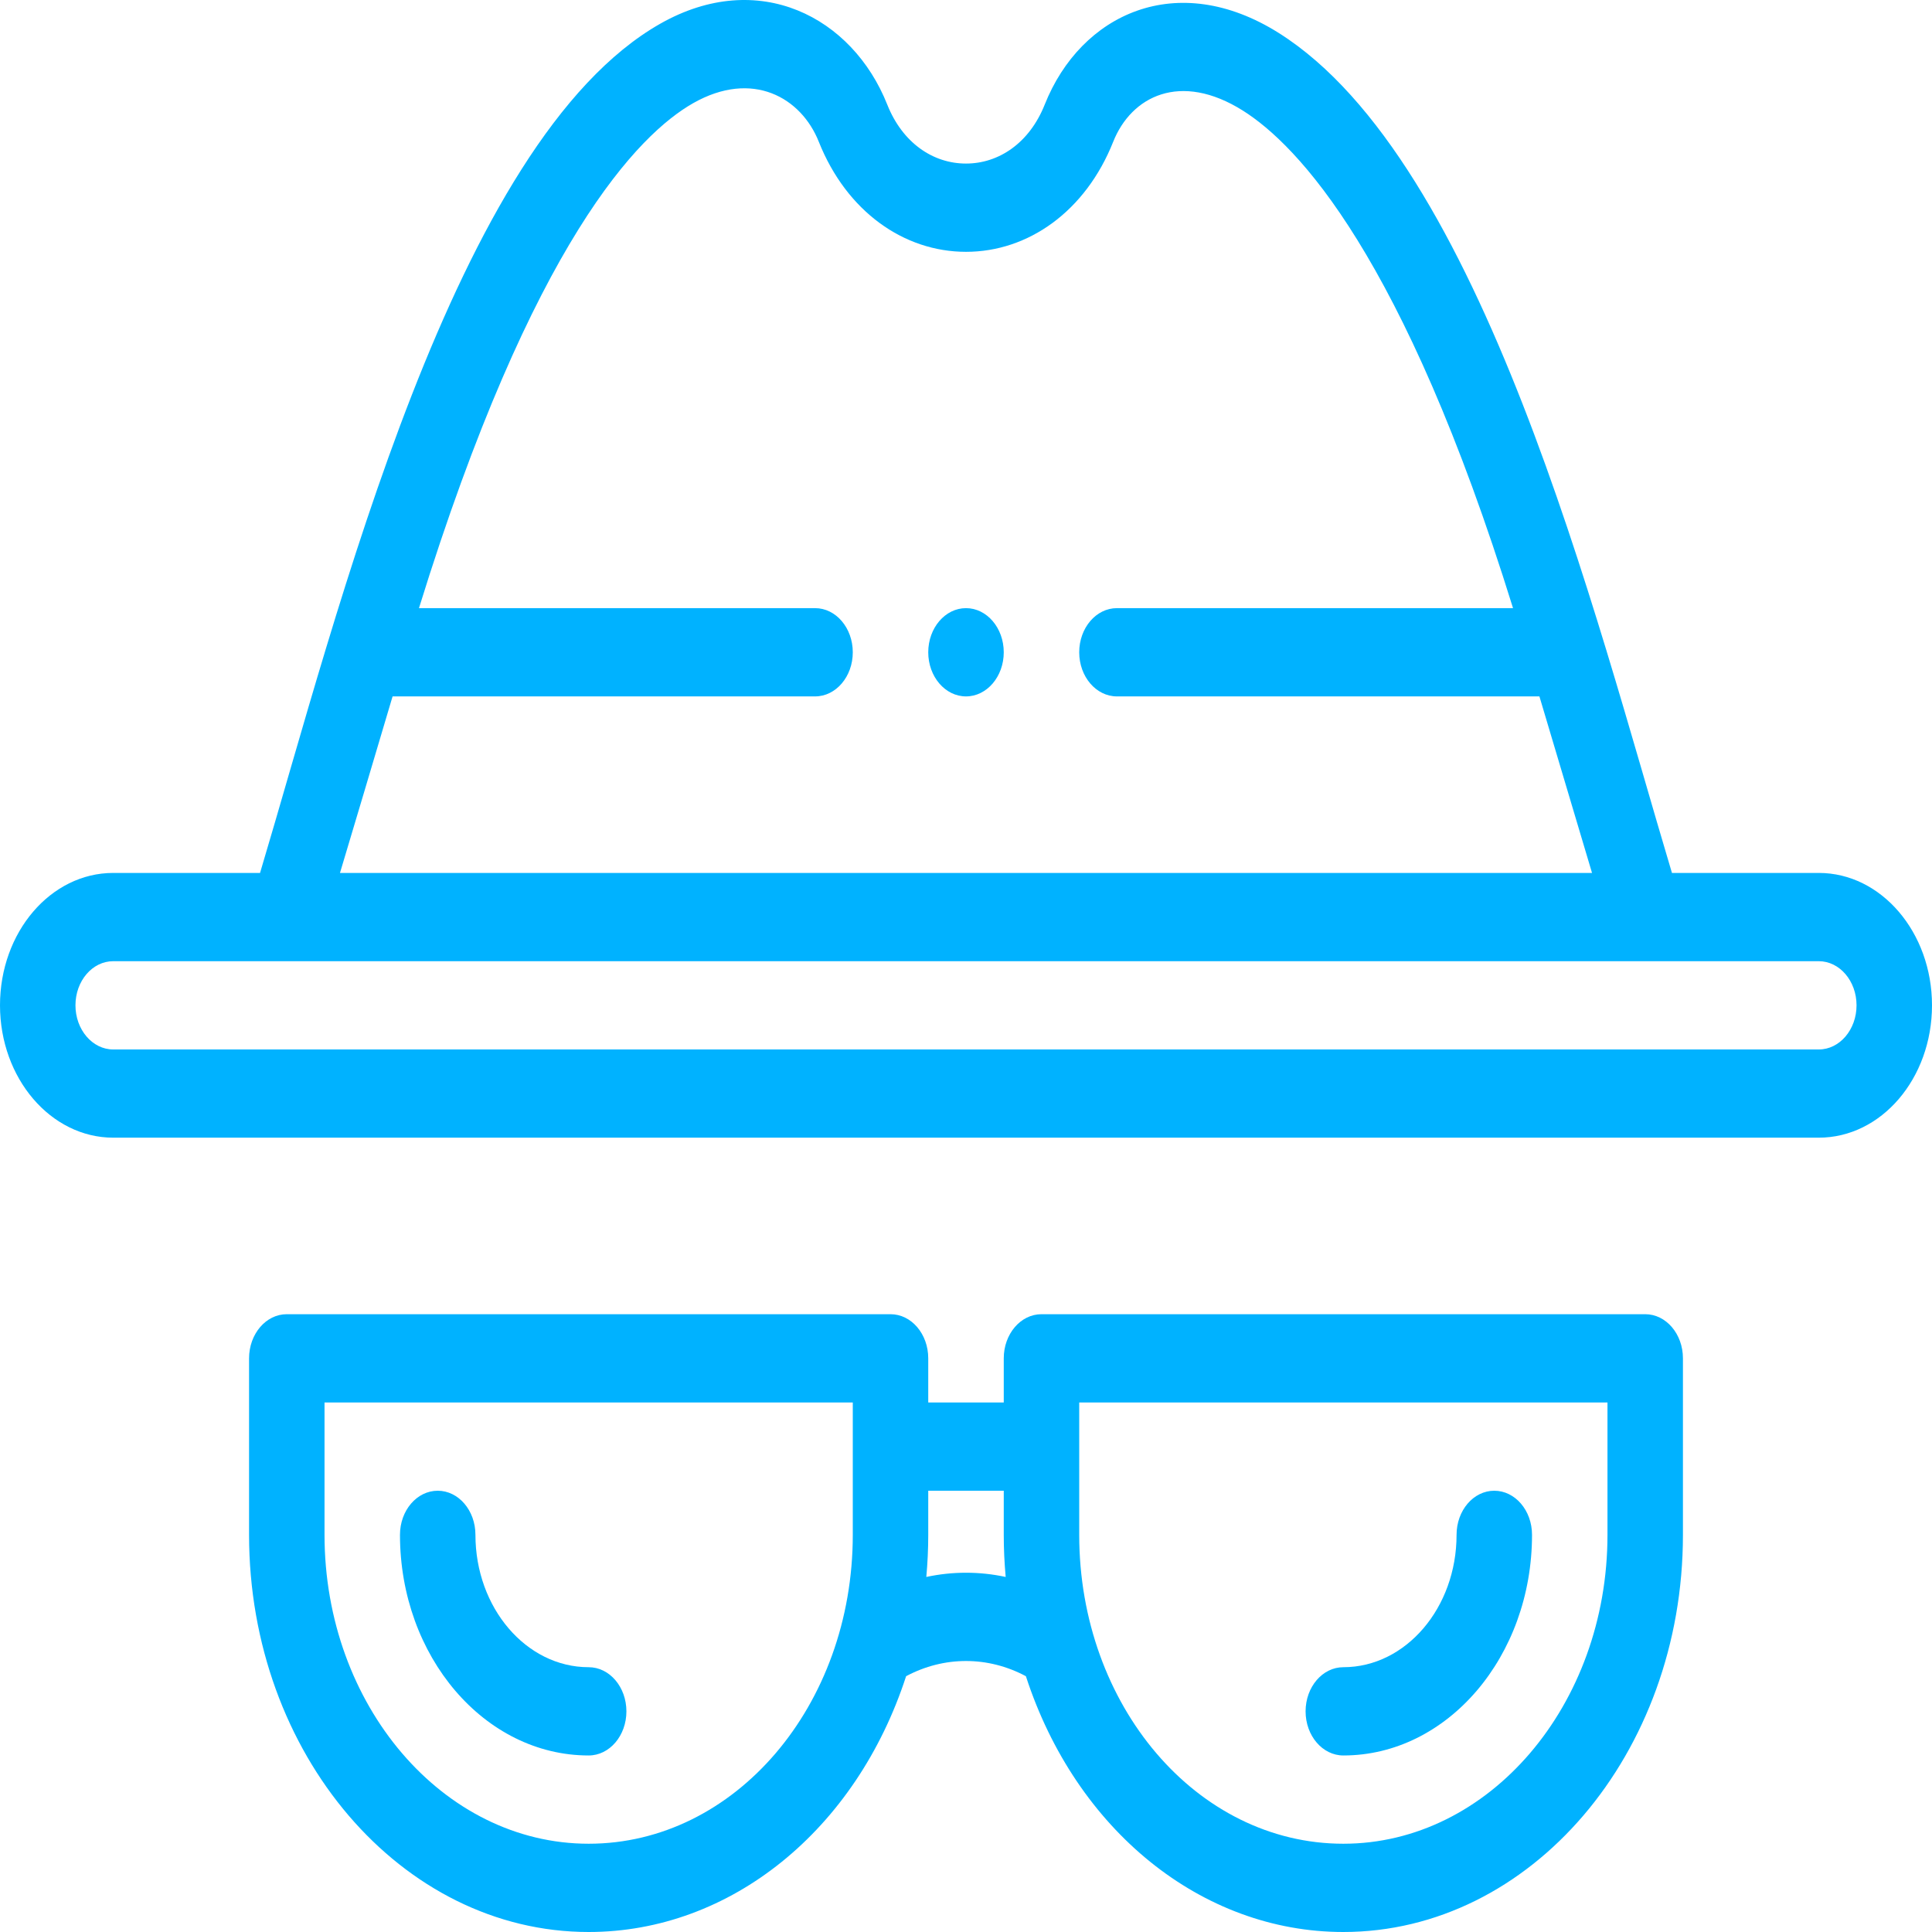
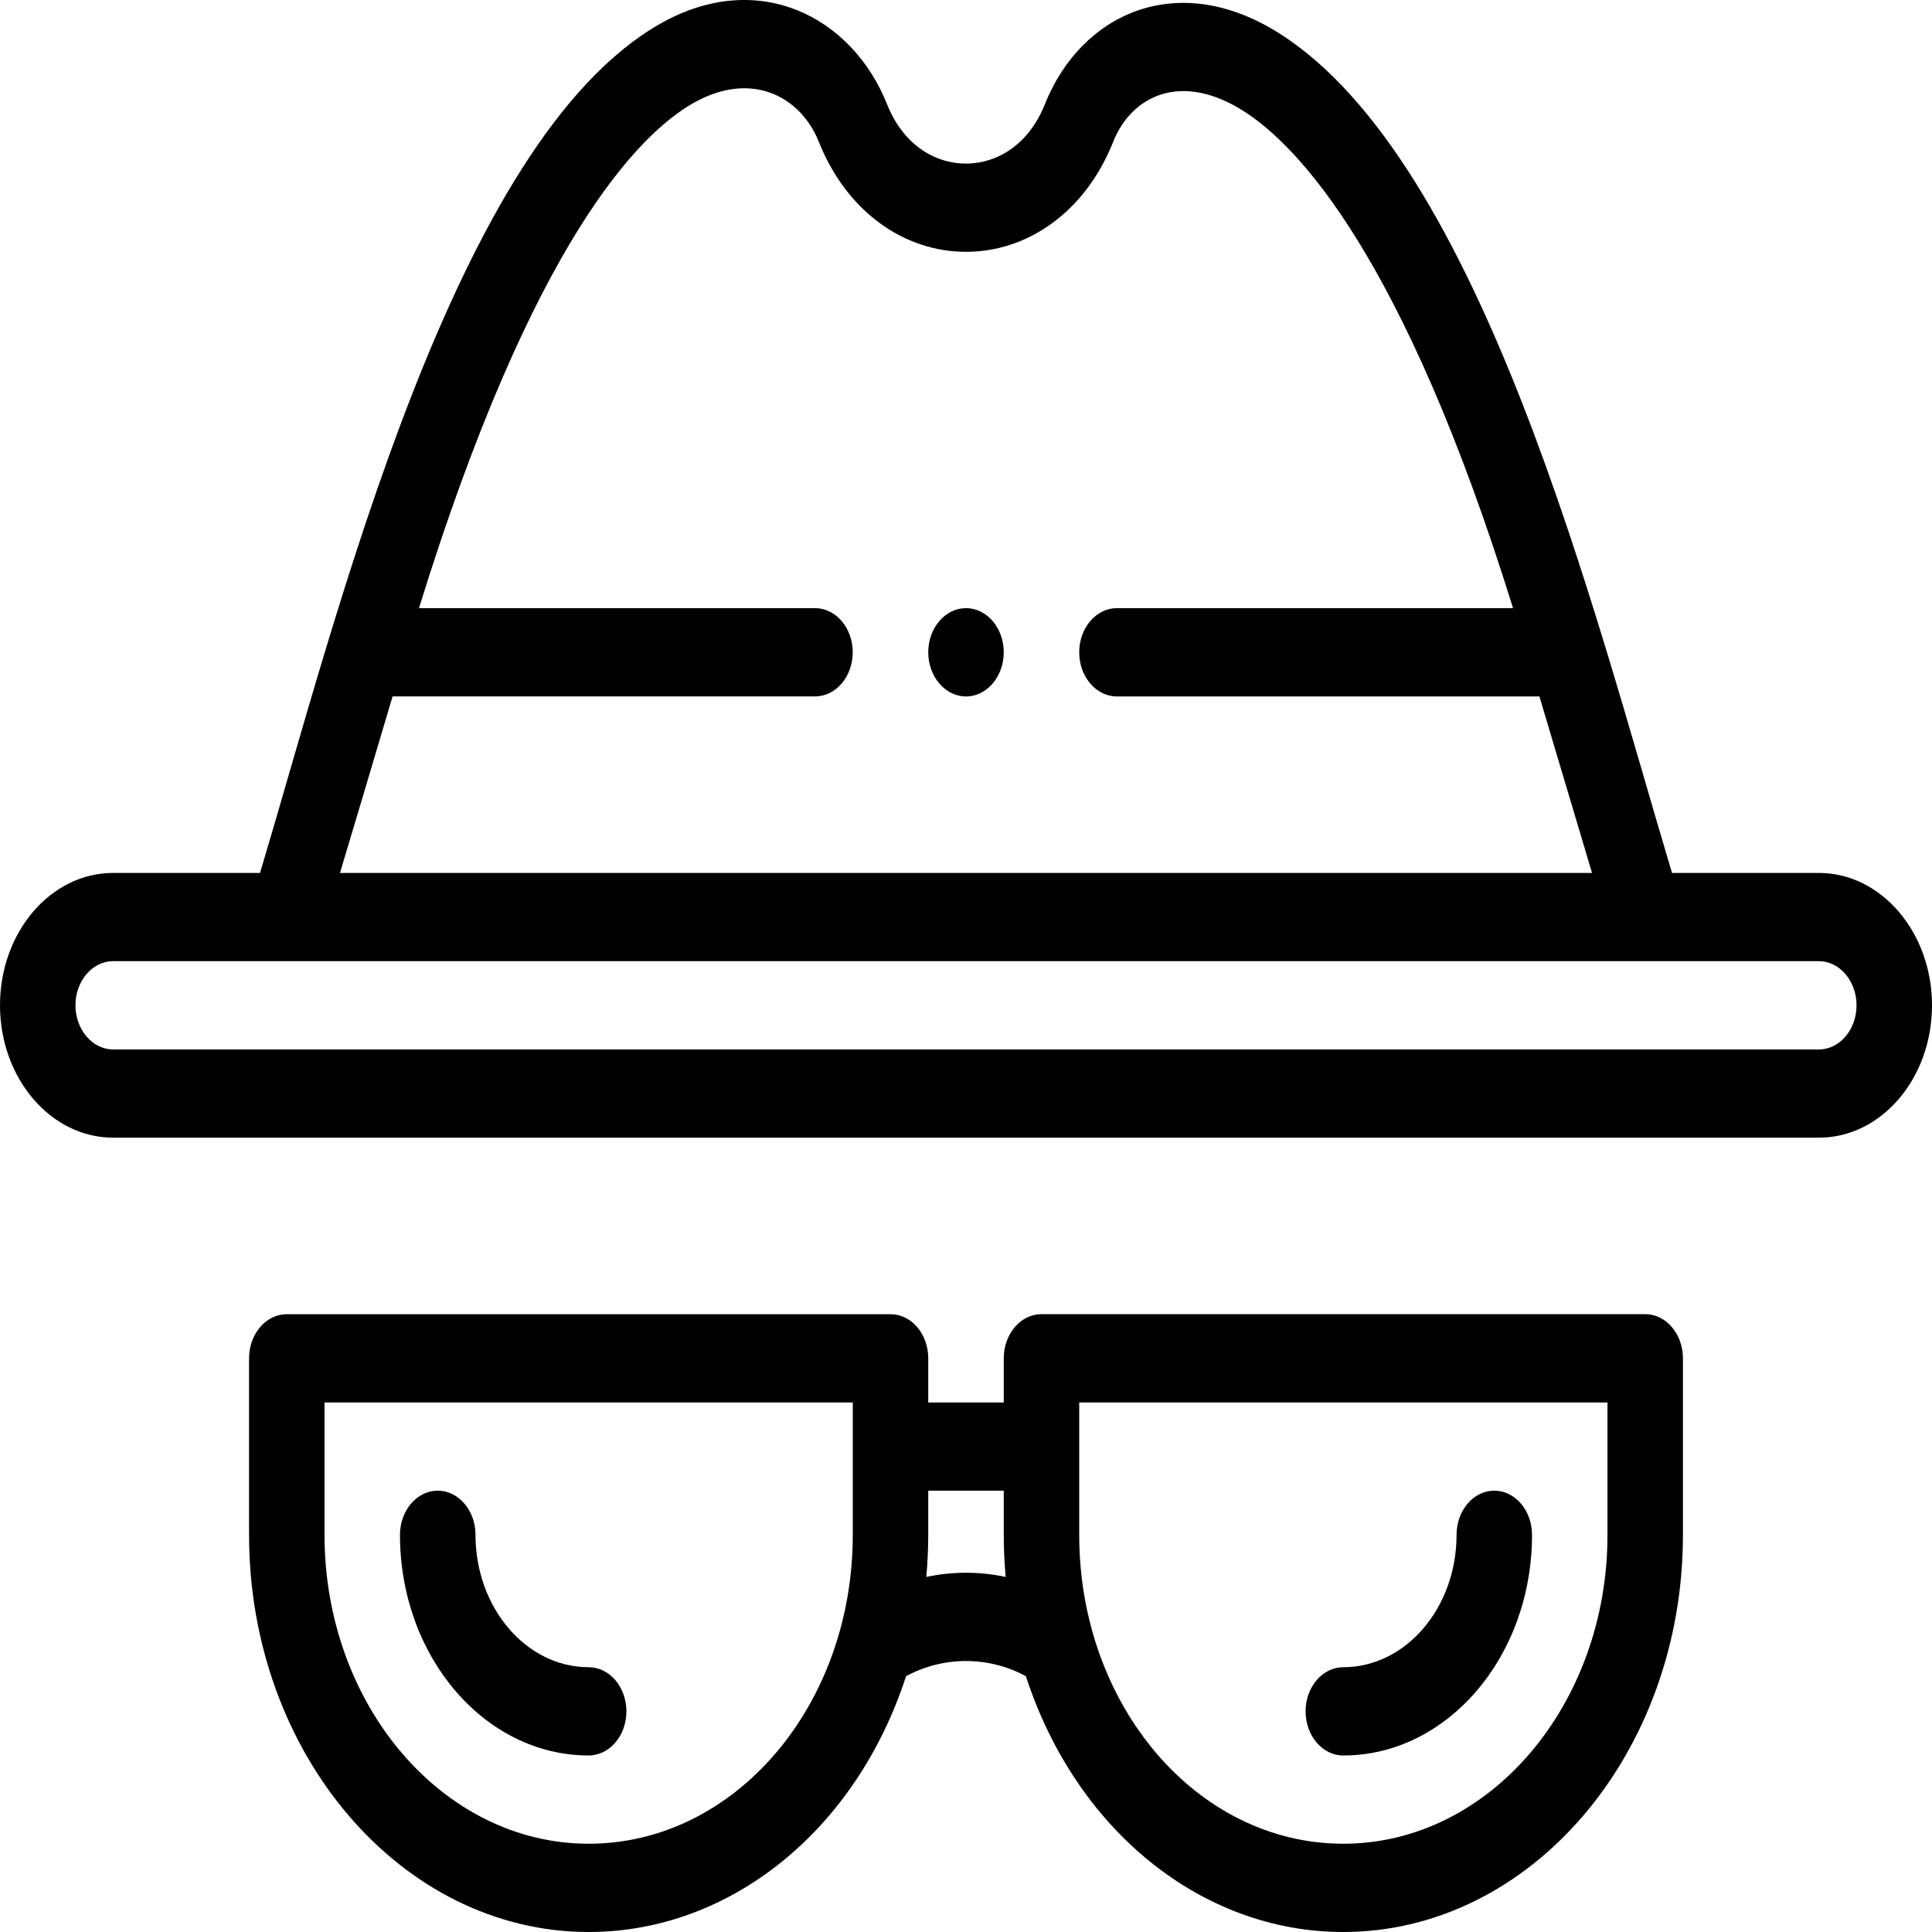
- <svg xmlns="http://www.w3.org/2000/svg" width="35" height="35" viewBox="0 0 35 35" fill="none">
-   <path d="M17.5 11.017C17.123 11.017 16.816 11.375 16.816 11.817C16.816 12.258 17.123 12.616 17.5 12.616C17.877 12.616 18.184 12.258 18.184 11.817C18.184 11.375 17.877 11.017 17.5 11.017Z" fill="#00B2FF" />
-   <path d="M32.949 15.814H30.289C28.887 11.132 26.853 2.922 23.167 0.598C21.324 -0.563 19.581 0.248 18.926 1.895C18.647 2.595 18.091 2.963 17.5 2.963C16.901 2.963 16.349 2.587 16.074 1.896C15.442 0.305 13.741 -0.58 11.962 0.429C8.218 2.556 6.124 11.096 4.711 15.814H2.051C0.918 15.814 0 16.887 0 18.212C0 19.534 0.92 20.61 2.051 20.61H32.949C34.082 20.61 35 19.537 35 18.212C35 16.89 34.08 15.814 32.949 15.814V15.814ZM7.112 12.616H14.766C15.143 12.616 15.449 12.258 15.449 11.817C15.449 11.375 15.143 11.017 14.766 11.017H7.59C9.651 4.361 11.576 2.426 12.559 1.868C13.633 1.259 14.516 1.768 14.834 2.57C15.336 3.829 16.373 4.562 17.5 4.562C18.63 4.562 19.666 3.827 20.166 2.57C20.493 1.746 21.381 1.289 22.518 2.005C23.507 2.629 25.426 4.627 27.41 11.017H20.234C19.857 11.017 19.551 11.375 19.551 11.817C19.551 12.258 19.857 12.616 20.234 12.616H27.888C28.234 13.782 28.593 14.984 28.841 15.814H6.159C6.407 14.986 6.765 13.787 7.112 12.616V12.616ZM32.949 19.012H2.051C1.674 19.012 1.367 18.653 1.367 18.212C1.367 17.771 1.673 17.413 2.051 17.413H32.949C33.326 17.413 33.633 17.771 33.633 18.212C33.633 18.653 33.327 19.012 32.949 19.012Z" fill="#00B2FF" />
-   <path d="M16.133 23.808H5.195C4.818 23.808 4.512 24.166 4.512 24.608V27.805C4.512 31.772 7.272 35 10.664 35C13.235 35 15.51 33.151 16.415 30.366C17.102 29.999 17.898 29.999 18.585 30.366C19.49 33.151 21.765 35 24.336 35C27.728 35 30.488 31.772 30.488 27.805V24.607C30.488 24.166 30.182 23.808 29.805 23.808H18.867C18.49 23.808 18.184 24.166 18.184 24.607V25.407H16.816V24.607C16.816 24.166 16.51 23.808 16.133 23.808V23.808ZM10.664 33.401C8.026 33.401 5.879 30.891 5.879 27.805V25.407H15.449V27.805C15.449 30.899 13.314 33.401 10.664 33.401ZM19.551 25.407H29.121V27.805C29.121 30.891 26.974 33.401 24.336 33.401C21.679 33.401 19.551 30.891 19.551 27.805V25.407ZM18.184 27.006V27.805C18.184 28.061 18.196 28.315 18.219 28.568C17.744 28.466 17.256 28.466 16.781 28.568C16.804 28.315 16.816 28.061 16.816 27.805V27.006H18.184Z" fill="#00B2FF" />
-   <path d="M10.664 30.203C9.533 30.203 8.613 29.127 8.613 27.805C8.613 27.363 8.307 27.006 7.93 27.006C7.552 27.006 7.246 27.363 7.246 27.805C7.246 30.009 8.779 31.802 10.664 31.802C11.042 31.802 11.348 31.444 11.348 31.003C11.348 30.561 11.042 30.203 10.664 30.203Z" fill="#00B2FF" />
-   <path d="M24.336 31.802C26.221 31.802 27.754 30.009 27.754 27.805C27.754 27.363 27.448 27.006 27.07 27.006C26.693 27.006 26.387 27.363 26.387 27.805C26.387 29.127 25.467 30.203 24.336 30.203C23.958 30.203 23.652 30.561 23.652 31.003C23.652 31.444 23.958 31.802 24.336 31.802Z" fill="#00B2FF" />
+ <svg xmlns="http://www.w3.org/2000/svg" width="35" height="35" viewBox="0 0 35 35">
+   <path d="M17.5 11.017c-.377 0-.684.358-.684.8 0 .44.307.8.684.8.377 0 .684-.36.684-.8 0-.442-.307-.8-.684-.8Z" />
+   <path d="M32.95 15.814h-2.66C28.886 11.132 26.852 2.922 23.166.598c-1.843-1.16-3.586-.35-4.24 1.297-.28.7-.836 1.068-1.427 1.068-.599 0-1.15-.376-1.426-1.067C15.442.305 13.74-.58 11.962.429 8.218 2.556 6.124 11.096 4.711 15.814H2.05C.918 15.814 0 16.887 0 18.212c0 1.322.92 2.398 2.05 2.398h30.9c1.132 0 2.05-1.073 2.05-2.398 0-1.322-.92-2.398-2.05-2.398ZM7.111 12.616h7.654c.377 0 .683-.358.683-.8 0-.44-.306-.799-.683-.799H7.59c2.06-6.656 3.986-8.59 4.97-9.15 1.073-.608 1.956-.099 2.274.703.502 1.26 1.54 1.992 2.666 1.992 1.13 0 2.166-.735 2.666-1.992.327-.824 1.215-1.28 2.352-.565.989.624 2.908 2.622 4.892 9.012h-7.176c-.377 0-.683.358-.683.8 0 .441.306.8.683.8h7.654c.346 1.165.705 2.367.953 3.197H6.159c.248-.828.606-2.027.953-3.198Zm25.837 6.396H2.051c-.377 0-.684-.36-.684-.8 0-.441.306-.8.684-.8h30.898c.377 0 .684.36.684.8 0 .441-.306.8-.684.8ZM16.133 23.808H5.195c-.377 0-.683.358-.683.8v3.197c0 3.967 2.76 7.195 6.152 7.195 2.57 0 4.846-1.849 5.75-4.634a2.28 2.28 0 0 1 2.171 0C19.49 33.15 21.765 35 24.335 35c3.393 0 6.153-3.228 6.153-7.195v-3.198c0-.441-.306-.8-.683-.8H18.867c-.377 0-.683.359-.683.8v.8h-1.368v-.8c0-.441-.306-.799-.683-.799Zm-5.469 9.593c-2.638 0-4.785-2.51-4.785-5.596v-2.398h9.57v2.398c0 3.094-2.135 5.596-4.785 5.596Zm8.887-7.994h9.57v2.398c0 3.086-2.146 5.596-4.785 5.596-2.657 0-4.785-2.51-4.785-5.596v-2.398Zm-1.367 1.599v.8c0 .255.012.51.035.762a3.432 3.432 0 0 0-1.438 0 8.52 8.52 0 0 0 .035-.763v-.8h1.368Z" />
+   <path d="M10.664 30.203c-1.13 0-2.05-1.076-2.05-2.398 0-.442-.307-.8-.684-.8-.378 0-.684.358-.684.8 0 2.204 1.533 3.997 3.418 3.997.378 0 .684-.358.684-.8 0-.44-.306-.799-.684-.799ZM24.336 31.802c1.885 0 3.418-1.793 3.418-3.997 0-.442-.306-.8-.684-.8-.377 0-.683.358-.683.8 0 1.322-.92 2.398-2.051 2.398-.378 0-.684.358-.684.8 0 .441.306.8.684.8Z" />
</svg>
